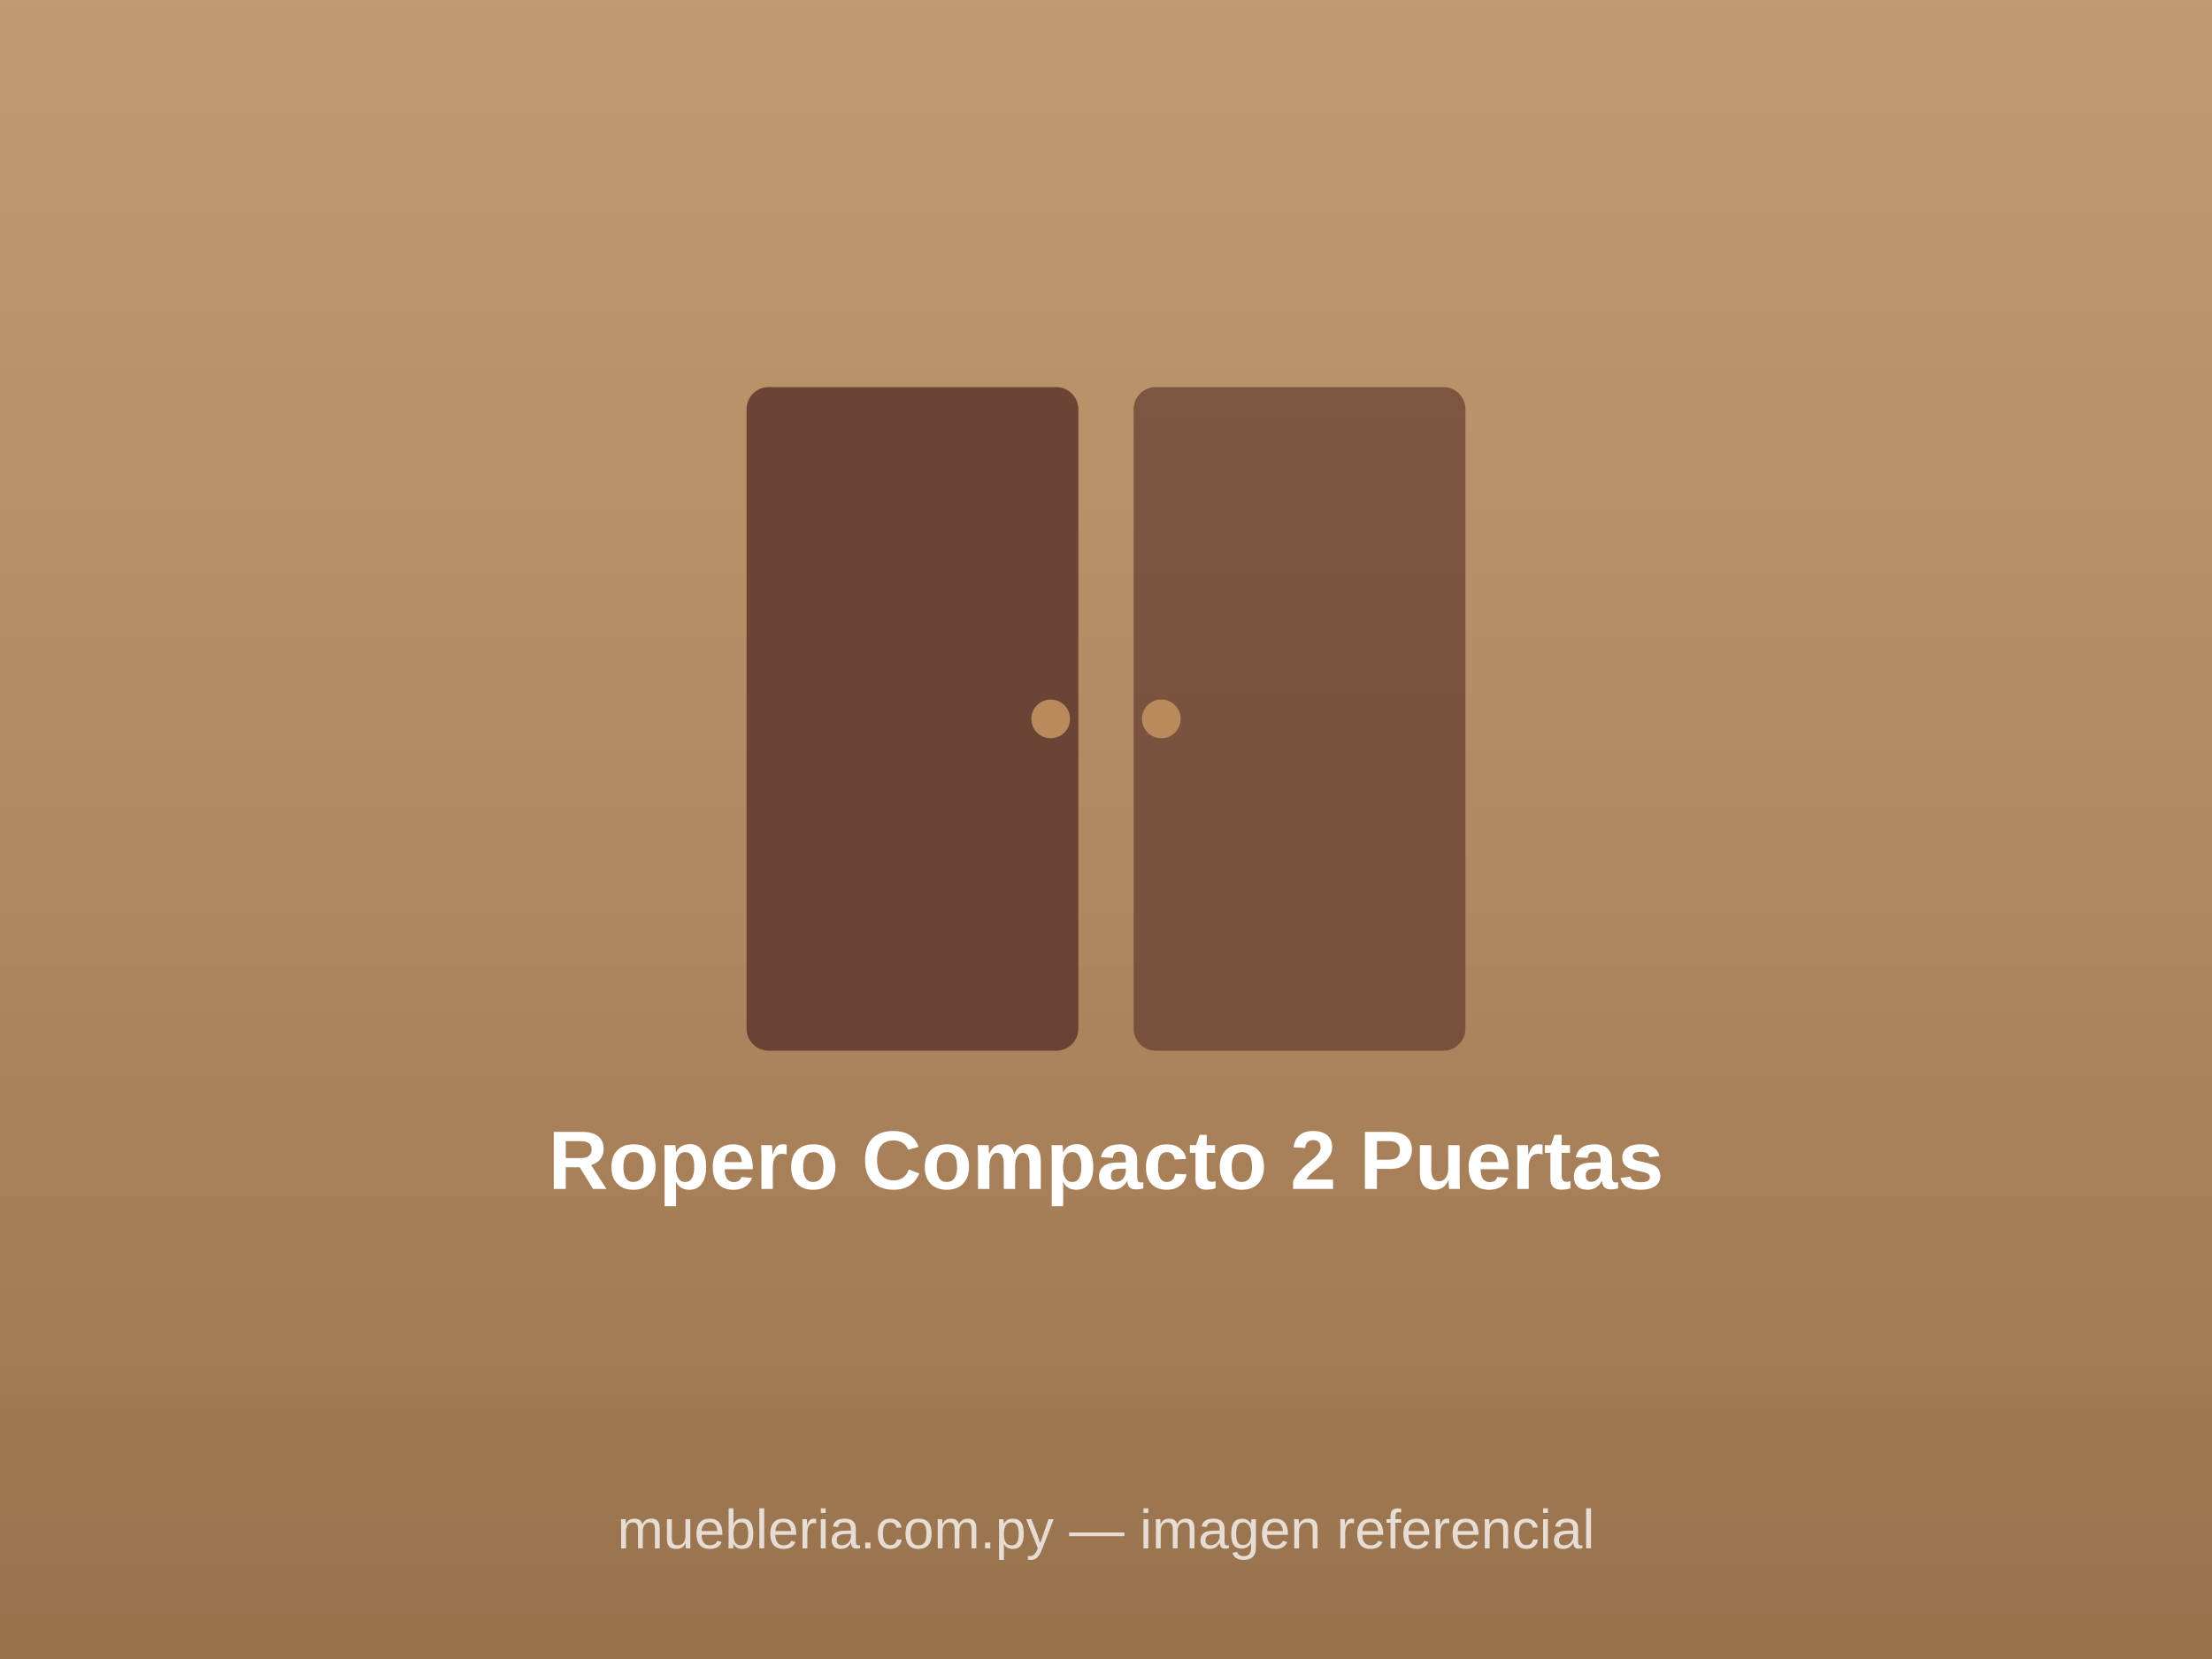
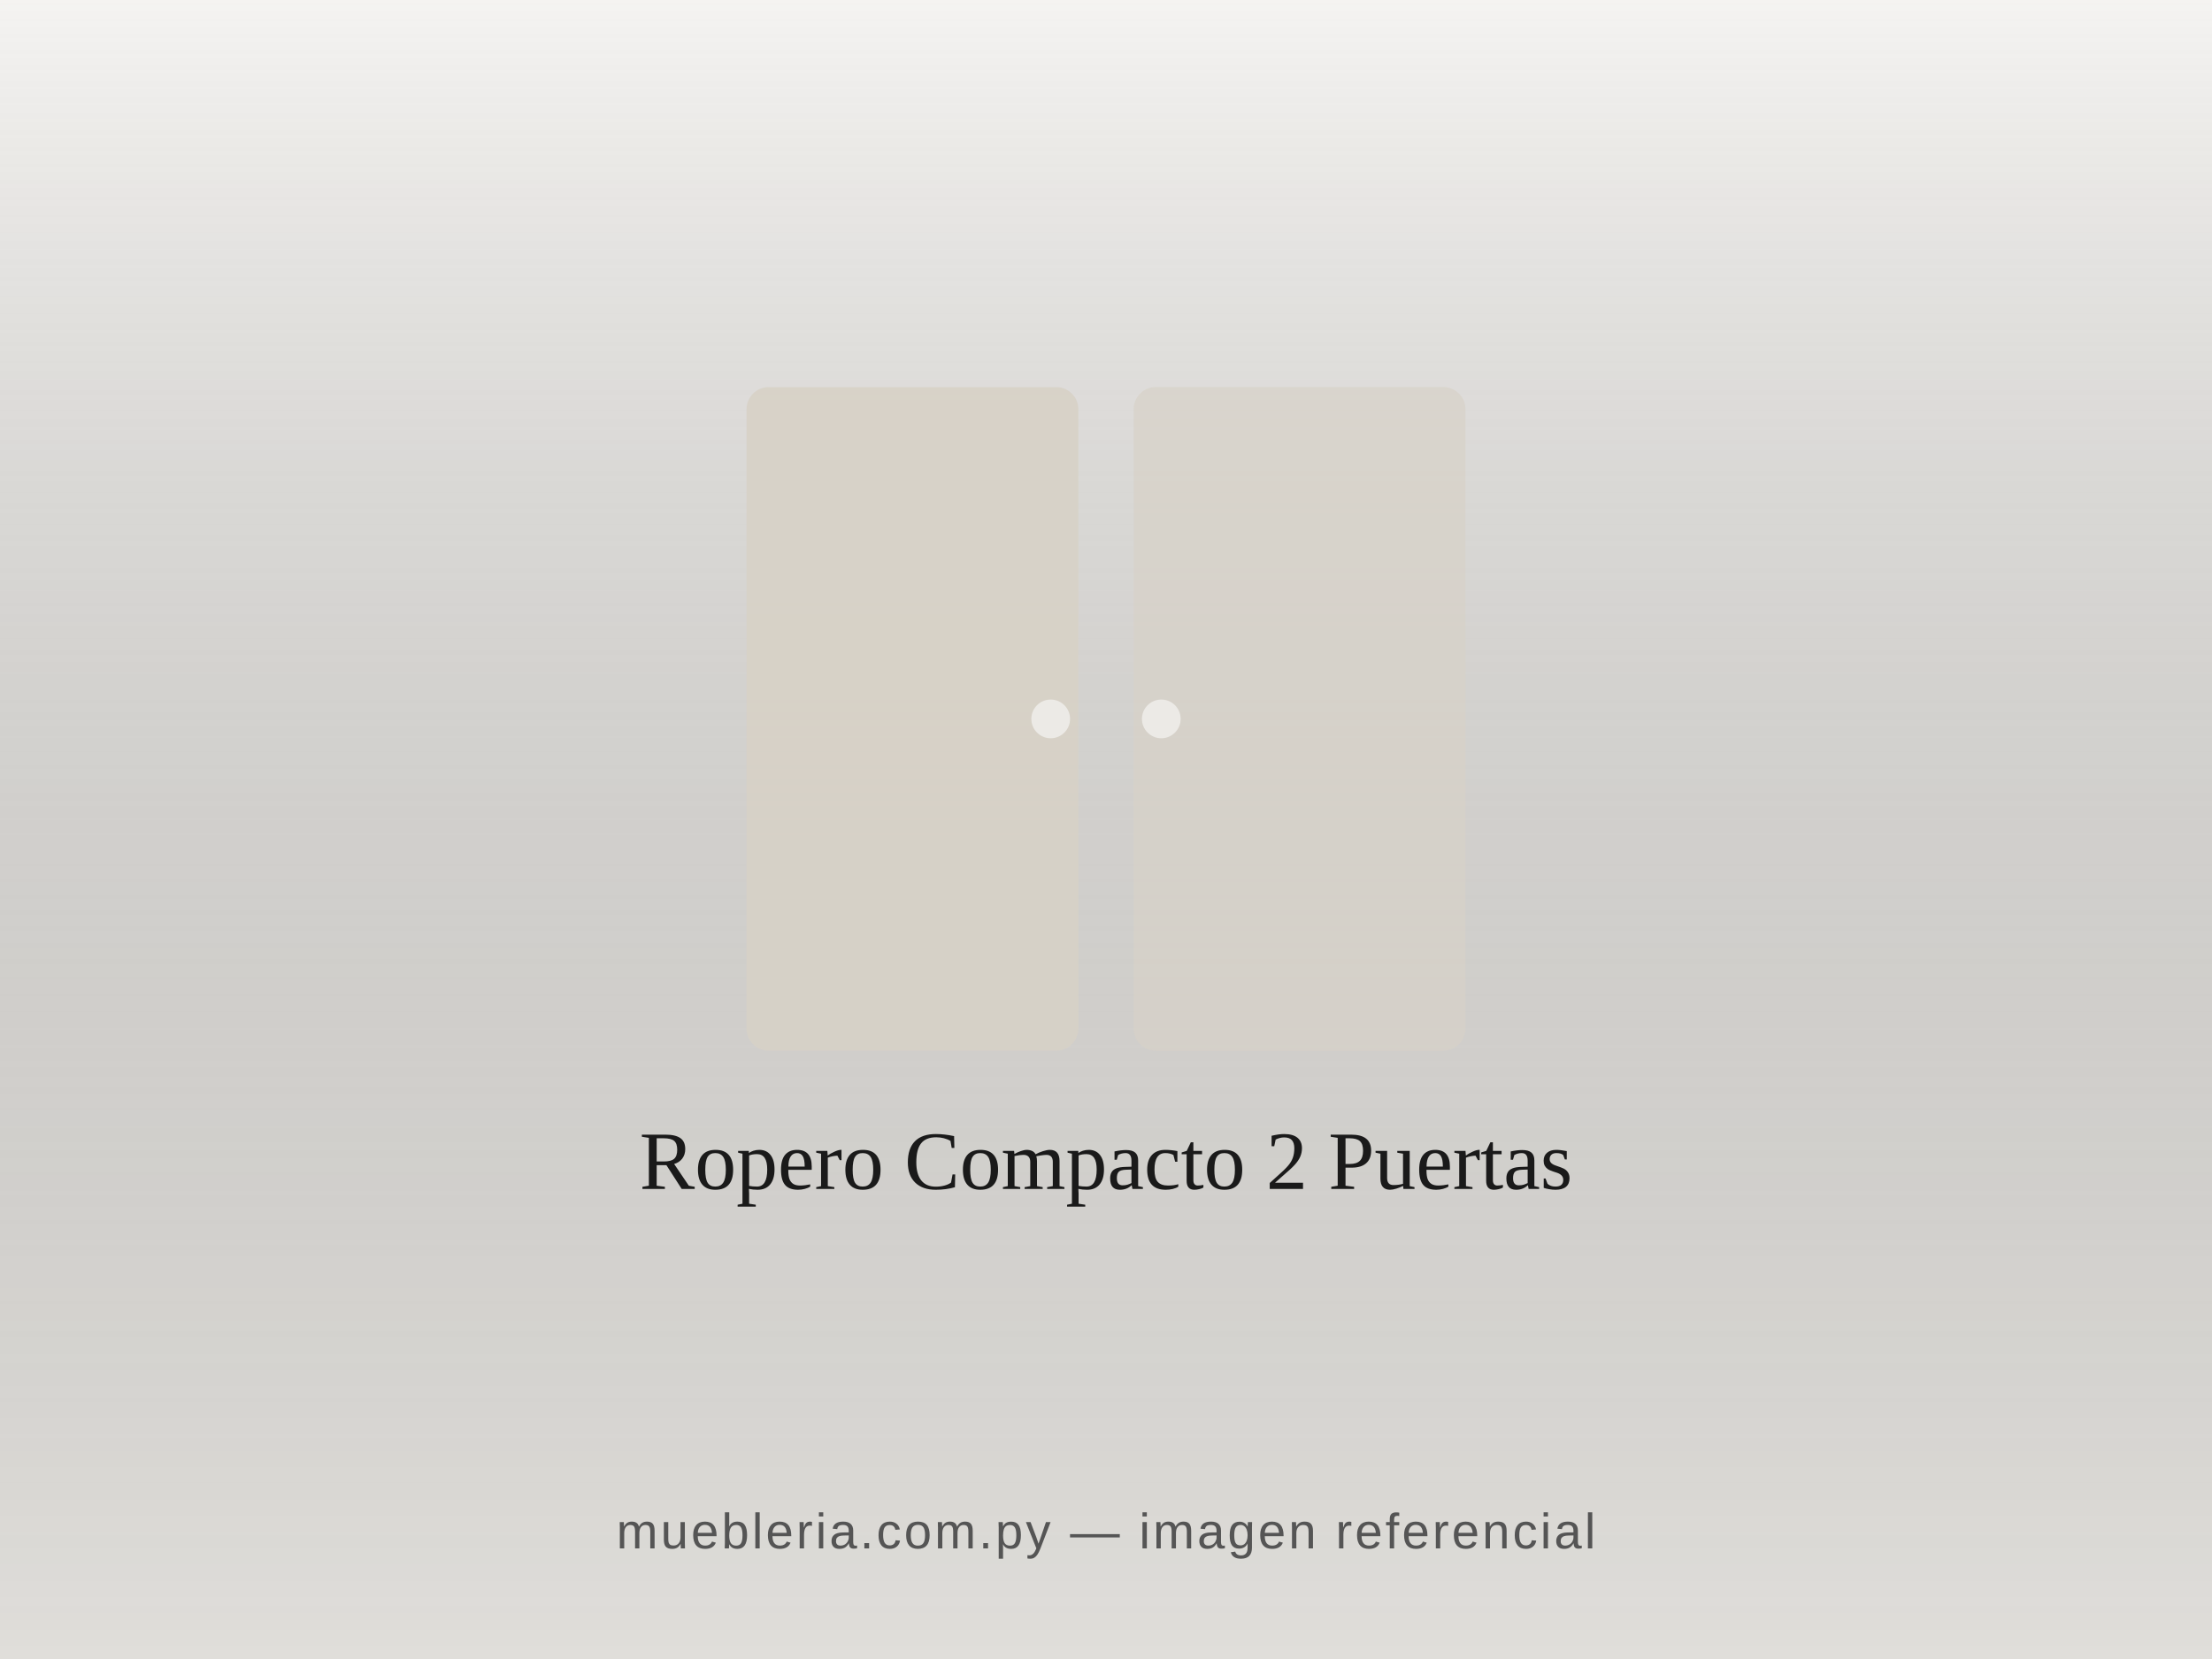
<svg xmlns="http://www.w3.org/2000/svg" width="800" height="600" viewBox="0 0 800 600" role="img" aria-label="Ropero Compacto 2 Puertas">
-   <rect width="800" height="600" fill="#b98a5c" />
+   <rect width="800" height="600" fill="#ECEAE6" />
  <rect width="800" height="600" fill="url(#g)" />
  <defs>
    <linearGradient id="g" x1="0" y1="0" x2="0" y2="1">
-       <stop offset="0" stop-color="#ffffff" stop-opacity="0.12" />
-       <stop offset="1" stop-color="#000000" stop-opacity="0.18" />
+       <stop offset="0" stop-color="#ffffff" stop-opacity="0.45" />
+       <stop offset="1" stop-color="#000000" stop-opacity="0.05" />
    </linearGradient>
  </defs>
-   <rect x="270" y="140" width="120" height="240" rx="8" fill="#623c2f" opacity="0.9" />
-   <rect x="410" y="140" width="120" height="240" rx="8" fill="#623c2f" opacity="0.7" />
-   <circle cx="380" cy="260" r="7" fill="#b98a5c" />
-   <circle cx="420" cy="260" r="7" fill="#b98a5c" />
-   <text x="400" y="430" text-anchor="middle" font-family="Arial, Helvetica, sans-serif" font-size="30" font-weight="bold" fill="#ffffff">
+   <rect x="270" y="140" width="120" height="240" rx="8" fill="#D7D1C7" opacity="0.9" />
+   <rect x="410" y="140" width="120" height="240" rx="8" fill="#D7D1C7" opacity="0.7" />
+   <circle cx="380" cy="260" r="7" fill="#ECEAE6" />
+   <circle cx="420" cy="260" r="7" fill="#ECEAE6" />
+   <text x="400" y="430" text-anchor="middle" font-family="Georgia, 'Times New Roman', serif" font-size="30" fill="#1A1A1A">
    <tspan x="400" dy="0">Ropero Compacto 2 Puertas</tspan>
  </text>
-   <text x="400" y="560" text-anchor="middle" font-family="Arial, Helvetica, sans-serif" font-size="20" fill="#ffffff" opacity="0.75">muebleria.com.py — imagen referencial</text>
+   <text x="400" y="560" text-anchor="middle" font-family="Arial, Helvetica, sans-serif" font-size="18" letter-spacing="1" fill="#555555">muebleria.com.py — imagen referencial</text>
</svg>
